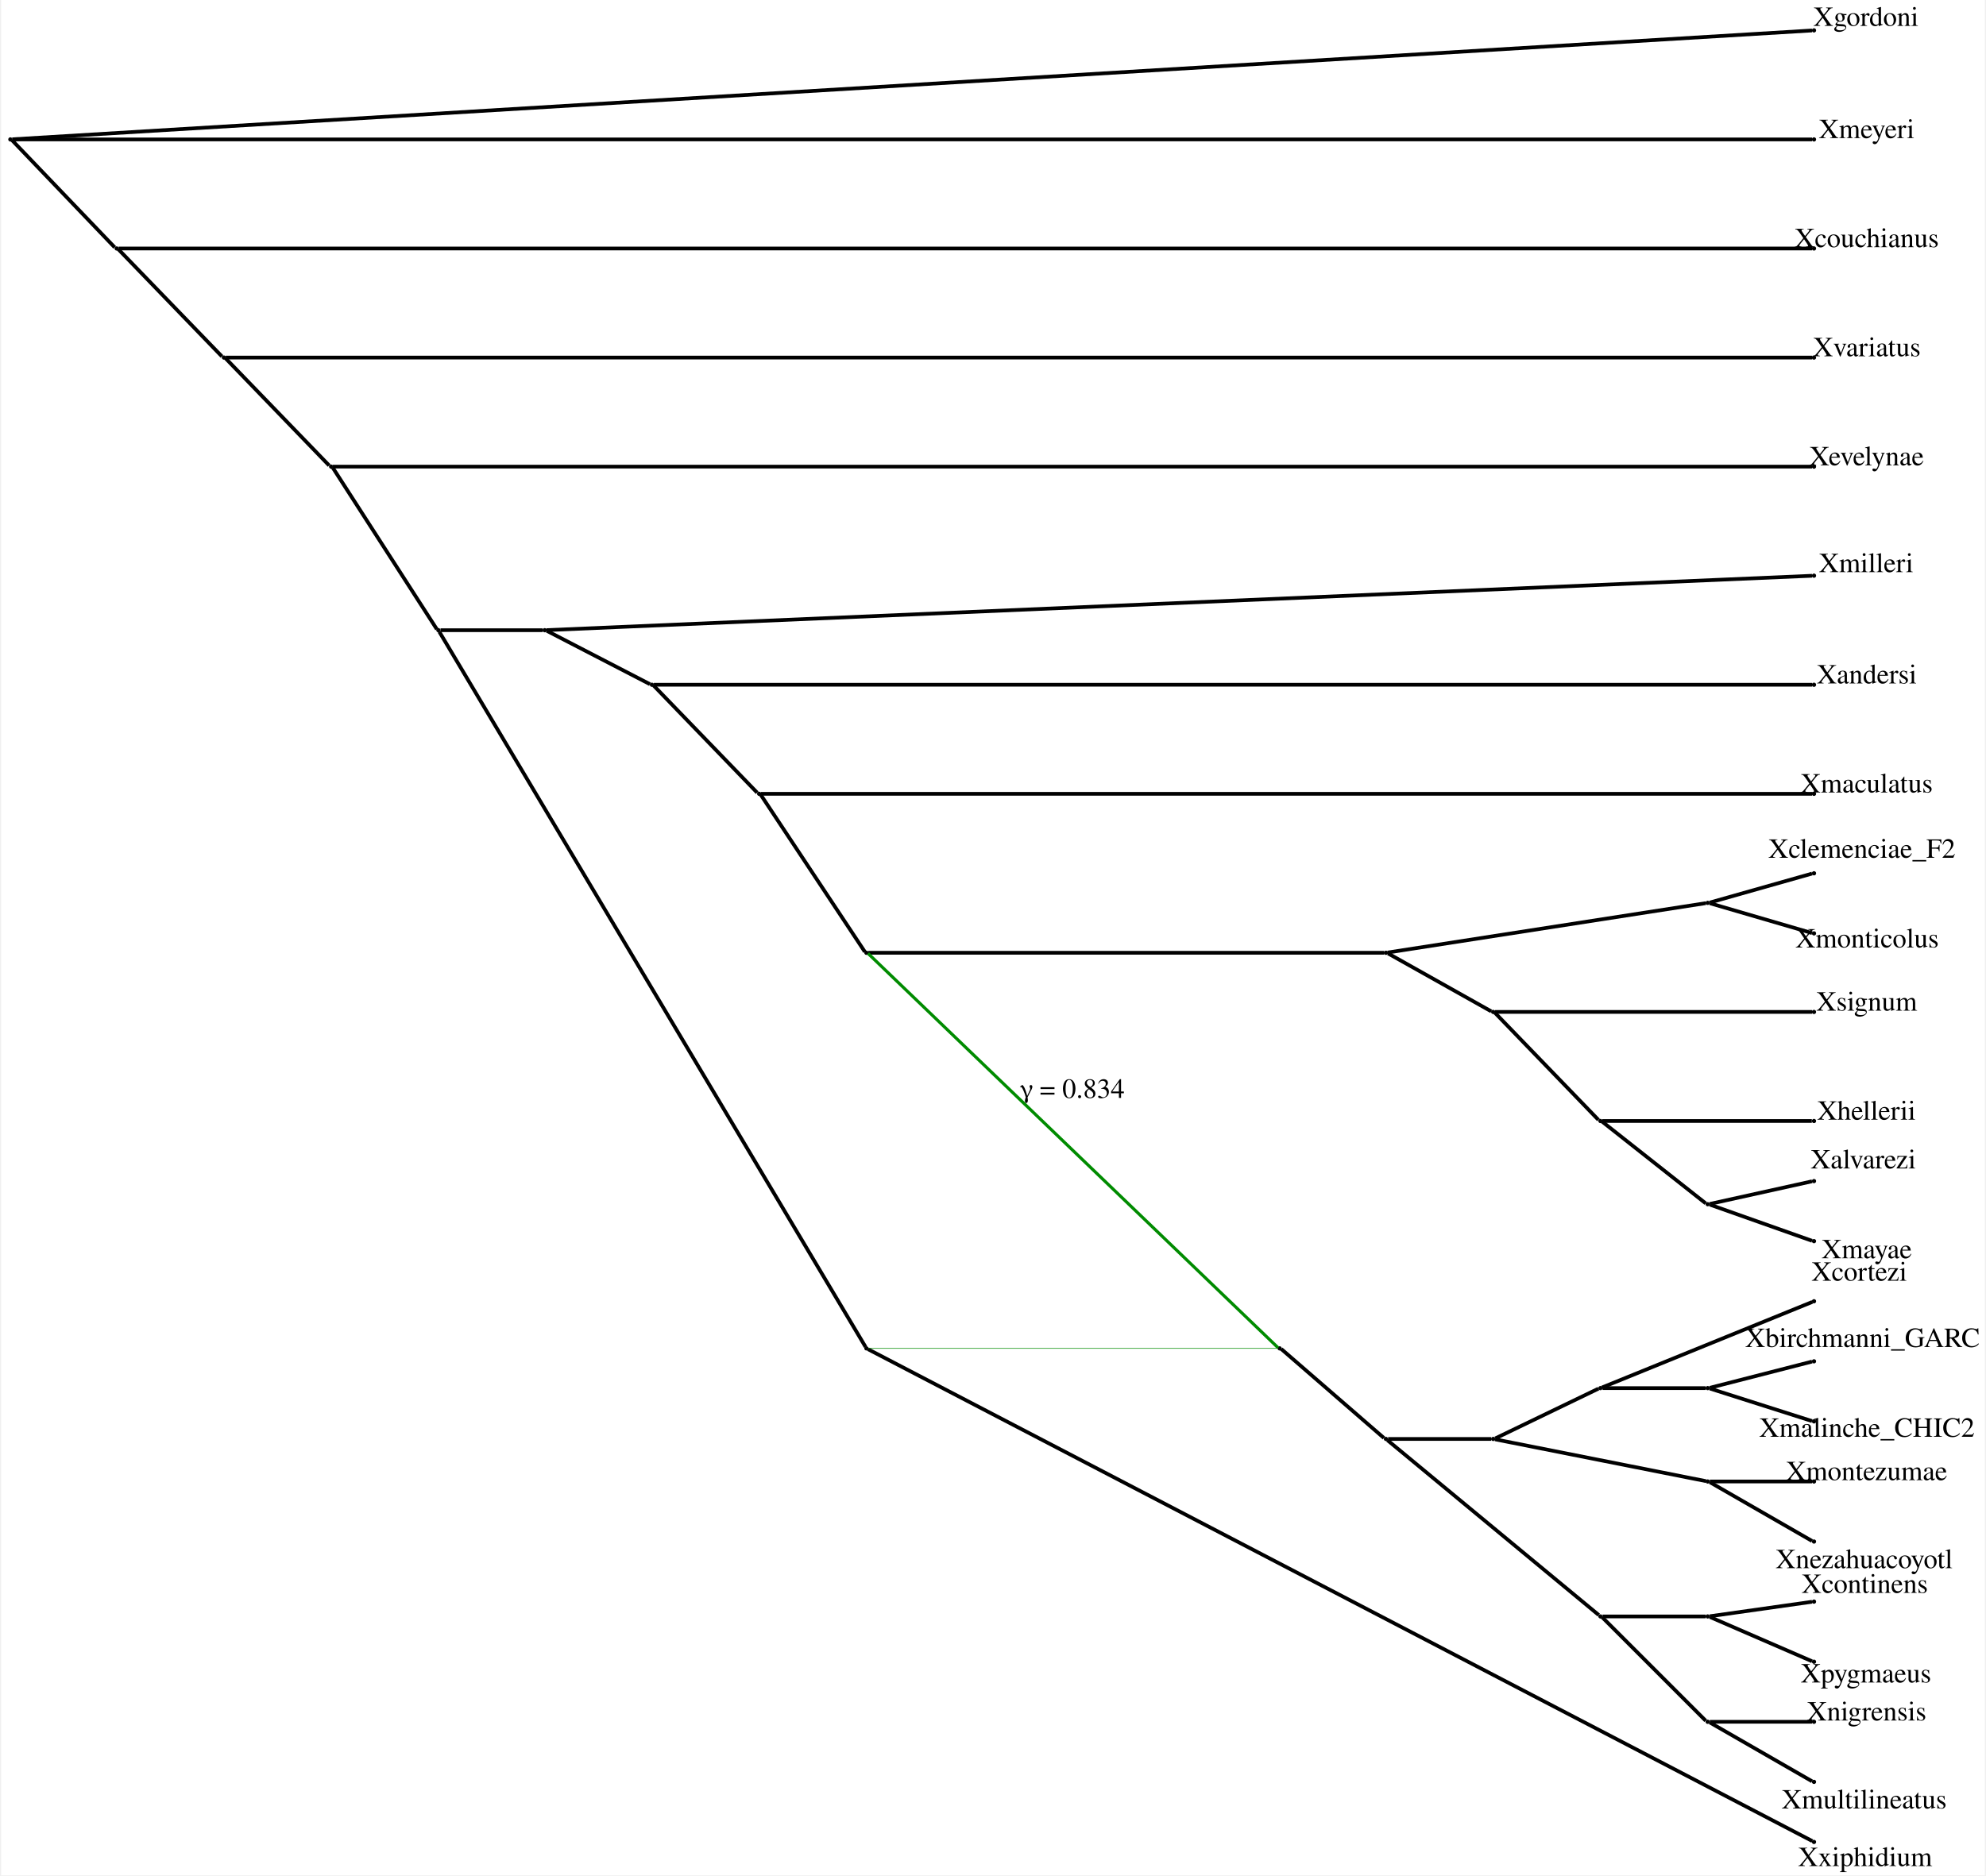
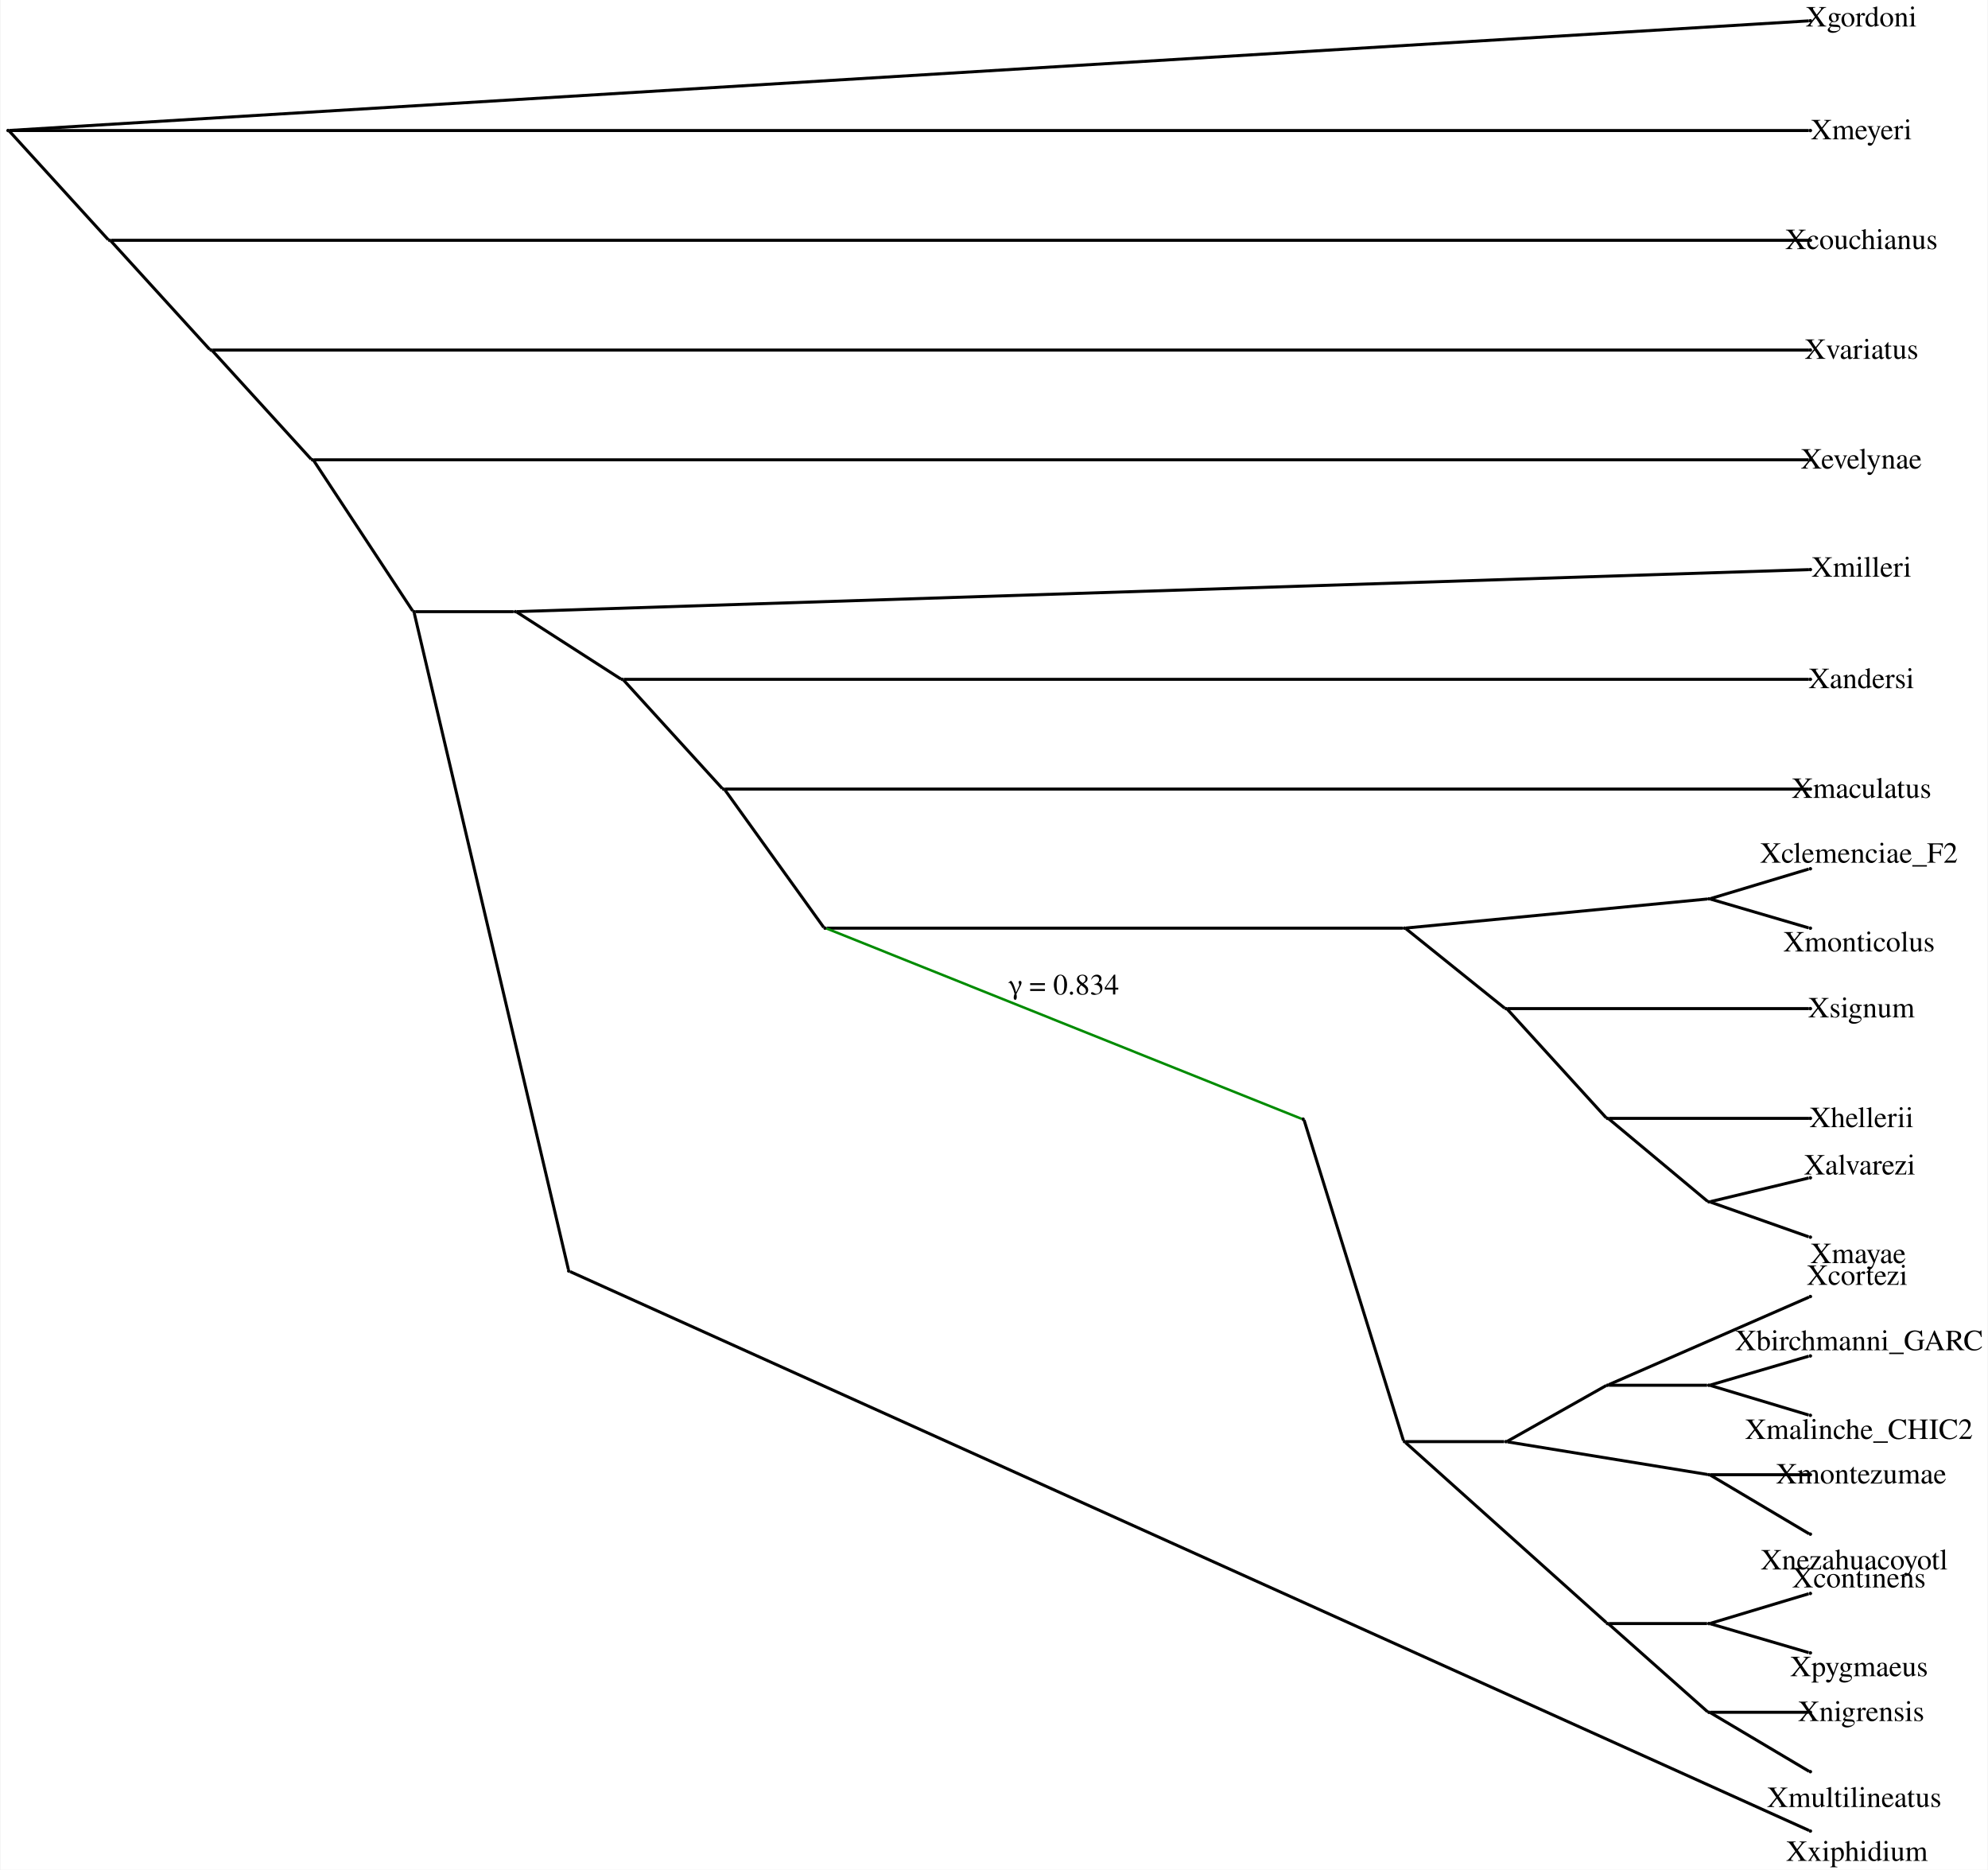
- <svg xmlns="http://www.w3.org/2000/svg" width="432pt" height="408pt" viewBox="0.00 0.00 432.00 408.46">
-   <g id="graph0" class="graph" transform="scale(0.201319 0.201319) rotate(0) translate(4 2024.93)">
-     <polygon fill="white" stroke="none" points="-4,4 -4,-2024.93 2141.85,-2024.93 2141.85,4 -4,4" />
+ <svg xmlns="http://www.w3.org/2000/svg" width="720pt" height="677pt" viewBox="0.00 0.00 720.00 677.37">
+   <g id="graph0" class="graph" transform="scale(0.272353 0.272353) rotate(0) translate(4 2483.09)">
+     <polygon fill="white" stroke="none" points="-4,4 -4,-2483.09 2639.63,-2483.09 2639.63,4 -4,4" />
    <g id="node1" class="node">
-       <ellipse fill="black" stroke="black" cx="6" cy="-1874.09" rx="1.8" ry="1.8" />
+       <ellipse fill="black" stroke="black" cx="6" cy="-2309.47" rx="1.8" ry="1.8" />
    </g>
    <g id="node2" class="node">
-       <ellipse fill="black" stroke="black" cx="1957" cy="-1992.09" rx="1.8" ry="1.8" />
+       <ellipse fill="black" stroke="black" cx="2404" cy="-2455.47" rx="1.8" ry="1.8" />
    </g>
    <g id="edge1" class="edge">
-       <path fill="none" stroke="black" stroke-width="4" d="M8.204,-1874.23C80.036,-1878.57 1884.42,-1987.7 1954.88,-1991.96" />
-       <text text-anchor="middle" x="2013.23" y="-1996.93" font-family="Times,serif" font-size="30.00">Xgordoni</text>
+       <path fill="none" stroke="black" stroke-width="4" d="M7.961,-2309.59C83.607,-2314.19 2323.16,-2450.55 2401.88,-2455.34" />
+       <text text-anchor="middle" x="2471.75" y="-2447.89" font-family="Times,serif" font-size="39.00">Xgordoni</text>
    </g>
    <g id="node3" class="node">
-       <ellipse fill="black" stroke="black" cx="1957" cy="-1874.09" rx="1.8" ry="1.8" />
+       <ellipse fill="black" stroke="black" cx="2404" cy="-2309.47" rx="1.8" ry="1.8" />
    </g>
    <g id="edge2" class="edge">
-       <path fill="none" stroke="black" stroke-width="4" d="M8.204,-1874.09C80.036,-1874.09 1884.42,-1874.09 1954.88,-1874.09" />
-       <text text-anchor="middle" x="2013.97" y="-1875.51" font-family="Times,serif" font-size="30.00">Xmeyeri</text>
+       <path fill="none" stroke="black" stroke-width="4" d="M7.961,-2309.47C83.607,-2309.47 2323.16,-2309.47 2401.88,-2309.47" />
+       <text text-anchor="middle" x="2471.88" y="-2297.77" font-family="Times,serif" font-size="39.00">Xmeyeri</text>
    </g>
    <g id="node26" class="node">
-       <ellipse fill="black" stroke="black" cx="121" cy="-1756.09" rx="1.8" ry="1.8" />
+       <ellipse fill="black" stroke="black" cx="141" cy="-2163.47" rx="1.8" ry="1.8" />
    </g>
    <g id="edge3" class="edge">
-       <path fill="none" stroke="black" stroke-width="4" d="M7.722,-1873.34C16.744,-1863.92 107.532,-1769.11 118.845,-1757.3" />
+       <path fill="none" stroke="black" stroke-width="4" d="M7.849,-2308.54C18.646,-2296.68 128.913,-2175.64 139.227,-2164.32" />
    </g>
    <g id="node4" class="node">
-       <ellipse fill="black" stroke="black" cx="1957" cy="-1756.09" rx="1.8" ry="1.8" />
+       <ellipse fill="black" stroke="black" cx="2404" cy="-2163.47" rx="1.8" ry="1.8" />
    </g>
    <g id="node5" class="node">
-       <ellipse fill="black" stroke="black" cx="1957" cy="-1638.09" rx="1.8" ry="1.8" />
+       <ellipse fill="black" stroke="black" cx="2404" cy="-2017.47" rx="1.8" ry="1.8" />
    </g>
    <g id="node6" class="node">
-       <ellipse fill="black" stroke="black" cx="1957" cy="-1520.09" rx="1.8" ry="1.8" />
+       <ellipse fill="black" stroke="black" cx="2404" cy="-1871.47" rx="1.8" ry="1.8" />
    </g>
    <g id="node7" class="node">
-       <ellipse fill="black" stroke="black" cx="1957" cy="-1284.09" rx="1.8" ry="1.8" />
+       <ellipse fill="black" stroke="black" cx="2404" cy="-1579.47" rx="1.8" ry="1.8" />
    </g>
    <g id="node8" class="node">
-       <ellipse fill="black" stroke="black" cx="1957" cy="-1166.09" rx="1.8" ry="1.8" />
+       <ellipse fill="black" stroke="black" cx="2404" cy="-1433.47" rx="1.8" ry="1.8" />
    </g>
    <g id="node9" class="node">
-       <ellipse fill="black" stroke="black" cx="1957" cy="-1080.09" rx="1.8" ry="1.8" />
+       <ellipse fill="black" stroke="black" cx="2404" cy="-1327.47" rx="1.8" ry="1.8" />
    </g>
    <g id="node10" class="node">
-       <ellipse fill="black" stroke="black" cx="1957" cy="-1015.09" rx="1.8" ry="1.8" />
+       <ellipse fill="black" stroke="black" cx="2404" cy="-1248.47" rx="1.8" ry="1.8" />
    </g>
    <g id="node11" class="node">
-       <ellipse fill="black" stroke="black" cx="1957" cy="-812.092" rx="1.8" ry="1.8" />
+       <ellipse fill="black" stroke="black" cx="2404" cy="-995.468" rx="1.8" ry="1.8" />
    </g>
    <g id="node12" class="node">
-       <ellipse fill="black" stroke="black" cx="1957" cy="-747.092" rx="1.8" ry="1.8" />
+       <ellipse fill="black" stroke="black" cx="2404" cy="-916.468" rx="1.8" ry="1.8" />
    </g>
    <g id="node13" class="node">
-       <ellipse fill="black" stroke="black" cx="1957" cy="-682.092" rx="1.8" ry="1.8" />
+       <ellipse fill="black" stroke="black" cx="2404" cy="-837.468" rx="1.8" ry="1.8" />
    </g>
    <g id="node14" class="node">
-       <ellipse fill="black" stroke="black" cx="1957" cy="-930.092" rx="1.8" ry="1.8" />
+       <ellipse fill="black" stroke="black" cx="2404" cy="-1141.47" rx="1.8" ry="1.8" />
    </g>
    <g id="node15" class="node">
-       <ellipse fill="black" stroke="black" cx="1957" cy="-552.092" rx="1.8" ry="1.8" />
+       <ellipse fill="black" stroke="black" cx="2404" cy="-679.468" rx="1.8" ry="1.8" />
    </g>
    <g id="node16" class="node">
-       <ellipse fill="black" stroke="black" cx="1957" cy="-487.092" rx="1.8" ry="1.8" />
+       <ellipse fill="black" stroke="black" cx="2404" cy="-600.468" rx="1.8" ry="1.8" />
    </g>
    <g id="node17" class="node">
-       <ellipse fill="black" stroke="black" cx="1957" cy="-617.092" rx="1.8" ry="1.8" />
+       <ellipse fill="black" stroke="black" cx="2404" cy="-758.468" rx="1.8" ry="1.8" />
    </g>
    <g id="node18" class="node">
-       <ellipse fill="black" stroke="black" cx="1957" cy="-422.092" rx="1.8" ry="1.8" />
+       <ellipse fill="black" stroke="black" cx="2404" cy="-521.468" rx="1.8" ry="1.8" />
    </g>
    <g id="node19" class="node">
-       <ellipse fill="black" stroke="black" cx="1957" cy="-357.092" rx="1.8" ry="1.8" />
+       <ellipse fill="black" stroke="black" cx="2404" cy="-442.468" rx="1.8" ry="1.8" />
    </g>
    <g id="node20" class="node">
-       <ellipse fill="black" stroke="black" cx="1957" cy="-292.092" rx="1.8" ry="1.8" />
+       <ellipse fill="black" stroke="black" cx="2404" cy="-363.468" rx="1.8" ry="1.8" />
    </g>
    <g id="node21" class="node">
-       <ellipse fill="black" stroke="black" cx="1957" cy="-227.092" rx="1.8" ry="1.8" />
+       <ellipse fill="black" stroke="black" cx="2404" cy="-284.468" rx="1.8" ry="1.8" />
    </g>
    <g id="node22" class="node">
-       <ellipse fill="black" stroke="black" cx="1957" cy="-162.092" rx="1.8" ry="1.8" />
+       <ellipse fill="black" stroke="black" cx="2404" cy="-205.468" rx="1.8" ry="1.8" />
    </g>
    <g id="node23" class="node">
-       <ellipse fill="black" stroke="black" cx="1957" cy="-97.092" rx="1.8" ry="1.8" />
+       <ellipse fill="black" stroke="black" cx="2404" cy="-126.468" rx="1.8" ry="1.8" />
    </g>
    <g id="node24" class="node">
-       <ellipse fill="black" stroke="black" cx="1957" cy="-1402.09" rx="1.8" ry="1.8" />
+       <ellipse fill="black" stroke="black" cx="2404" cy="-1725.47" rx="1.8" ry="1.8" />
    </g>
    <g id="node25" class="node">
-       <ellipse fill="black" stroke="black" cx="1957" cy="-32.092" rx="1.8" ry="1.8" />
+       <ellipse fill="black" stroke="black" cx="2404" cy="-47.468" rx="1.8" ry="1.8" />
    </g>
    <g id="edge4" class="edge">
-       <path fill="none" stroke="black" stroke-width="4" d="M123.074,-1756.09C190.672,-1756.09 1888.7,-1756.09 1955.01,-1756.09" />
-       <text text-anchor="middle" x="2014.09" y="-1757.51" font-family="Times,serif" font-size="30.00">Xcouchianus</text>
+       <path fill="none" stroke="black" stroke-width="4" d="M143.073,-2163.47C218.51,-2163.47 2327.86,-2163.47 2402,-2163.47" />
+       <text text-anchor="middle" x="2472" y="-2151.77" font-family="Times,serif" font-size="39.00">Xcouchianus</text>
    </g>
    <g id="node27" class="node">
-       <ellipse fill="black" stroke="black" cx="237" cy="-1638.09" rx="1.8" ry="1.8" />
+       <ellipse fill="black" stroke="black" cx="276" cy="-2017.47" rx="1.8" ry="1.8" />
    </g>
    <g id="edge5" class="edge">
-       <path fill="none" stroke="black" stroke-width="4" d="M122.728,-1755.34C131.83,-1745.92 223.421,-1651.11 234.835,-1639.3" />
+       <path fill="none" stroke="black" stroke-width="4" d="M142.849,-2162.54C153.646,-2150.68 263.913,-2029.64 274.227,-2018.32" />
    </g>
    <g id="edge6" class="edge">
-       <path fill="none" stroke="black" stroke-width="4" d="M238.943,-1638.09C302.27,-1638.09 1893.02,-1638.09 1955.13,-1638.09" />
-       <text text-anchor="middle" x="2014.22" y="-1639.51" font-family="Times,serif" font-size="30.00">Xvariatus</text>
+       <path fill="none" stroke="black" stroke-width="4" d="M277.949,-2017.47C348.886,-2017.47 2332.41,-2017.47 2402.12,-2017.47" />
+       <text text-anchor="middle" x="2472.12" y="-2005.77" font-family="Times,serif" font-size="39.00">Xvariatus</text>
    </g>
    <g id="node28" class="node">
-       <ellipse fill="black" stroke="black" cx="353" cy="-1520.09" rx="1.8" ry="1.8" />
+       <ellipse fill="black" stroke="black" cx="411" cy="-1871.47" rx="1.8" ry="1.8" />
    </g>
    <g id="edge7" class="edge">
-       <path fill="none" stroke="black" stroke-width="4" d="M238.728,-1637.34C247.83,-1627.92 339.421,-1533.11 350.835,-1521.3" />
+       <path fill="none" stroke="black" stroke-width="4" d="M277.849,-2016.54C288.646,-2004.68 398.913,-1883.64 409.227,-1872.32" />
    </g>
    <g id="edge8" class="edge">
-       <path fill="none" stroke="black" stroke-width="4" d="M354.812,-1520.09C413.75,-1520.09 1891.43,-1520.09 1954.89,-1520.09" />
-       <text text-anchor="middle" x="2013.98" y="-1521.51" font-family="Times,serif" font-size="30.00">Xevelynae</text>
+       <path fill="none" stroke="black" stroke-width="4" d="M412.826,-1871.47C479.13,-1871.47 2329.57,-1871.47 2401.83,-1871.47" />
+       <text text-anchor="middle" x="2471.83" y="-1859.77" font-family="Times,serif" font-size="39.00">Xevelynae</text>
    </g>
    <g id="node29" class="node">
-       <ellipse fill="black" stroke="black" cx="469" cy="-1343.09" rx="1.8" ry="1.8" />
+       <ellipse fill="black" stroke="black" cx="546" cy="-1669.47" rx="1.8" ry="1.8" />
    </g>
    <g id="edge9" class="edge">
-       <path fill="none" stroke="black" stroke-width="4" d="M354.728,-1518.96C363.982,-1504.59 458.497,-1357.85 467.338,-1344.12" />
+       <path fill="none" stroke="black" stroke-width="4" d="M412.593,-1870.57C421.738,-1856.68 533.735,-1686.58 544.215,-1670.66" />
    </g>
    <g id="node30" class="node">
-       <ellipse fill="black" stroke="black" cx="584" cy="-1343.09" rx="1.8" ry="1.8" />
+       <ellipse fill="black" stroke="black" cx="681" cy="-1669.47" rx="1.8" ry="1.8" />
    </g>
    <g id="edge10" class="edge">
-       <path fill="none" stroke="black" stroke-width="4" d="M471.269,-1343.09C482.908,-1343.09 570.925,-1343.09 581.882,-1343.09" />
+       <path fill="none" stroke="black" stroke-width="4" d="M547.849,-1669.47C558.469,-1669.47 665.325,-1669.47 678.64,-1669.47" />
    </g>
    <g id="node48" class="node">
-       <ellipse fill="black" stroke="black" cx="932" cy="-566.092" rx="1.8" ry="1.8" />
+       <ellipse fill="black" stroke="black" cx="752" cy="-792.468" rx="1.8" ry="1.8" />
    </g>
    <g id="edge46" class="edge">
-       <path fill="none" stroke="black" stroke-width="4" d="M470.02,-1341.38C493.319,-1302.28 908.355,-605.773 931.035,-567.712" />
+       <path fill="none" stroke="black" stroke-width="4" d="M546.454,-1667.54C556.82,-1623.4 741.48,-837.255 751.571,-794.296" />
    </g>
    <g id="edge45" class="edge">
-       <path fill="none" stroke="black" stroke-width="4" d="M585.874,-1343.17C641.038,-1345.54 1896.07,-1399.47 1954.87,-1402" />
-       <text text-anchor="middle" x="2013.45" y="-1405.95" font-family="Times,serif" font-size="30.00">Xmilleri</text>
+       <path fill="none" stroke="black" stroke-width="4" d="M682.946,-1669.53C746.384,-1671.59 2339.91,-1723.38 2402.13,-1725.41" />
+       <text text-anchor="middle" x="2472.09" y="-1715.98" font-family="Times,serif" font-size="39.00">Xmilleri</text>
    </g>
    <g id="node31" class="node">
-       <ellipse fill="black" stroke="black" cx="700" cy="-1284.09" rx="1.8" ry="1.8" />
+       <ellipse fill="black" stroke="black" cx="823" cy="-1579.47" rx="1.8" ry="1.8" />
    </g>
    <g id="edge11" class="edge">
-       <path fill="none" stroke="black" stroke-width="4" d="M586.28,-1342.43C598.022,-1336.35 686.818,-1290.4 697.872,-1284.68" />
+       <path fill="none" stroke="black" stroke-width="4" d="M682.894,-1668.89C694.258,-1661.59 810.33,-1586.97 821.187,-1579.99" />
    </g>
    <g id="edge12" class="edge">
-       <path fill="none" stroke="black" stroke-width="4" d="M702.039,-1284.09C756.914,-1284.09 1901.44,-1284.09 1955.05,-1284.09" />
-       <text text-anchor="middle" x="2014.14" y="-1285.51" font-family="Times,serif" font-size="30.00">Xandersi</text>
+       <path fill="none" stroke="black" stroke-width="4" d="M825.158,-1579.47C888.806,-1579.47 2339.62,-1579.47 2401.93,-1579.47" />
+       <text text-anchor="middle" x="2471.93" y="-1567.77" font-family="Times,serif" font-size="39.00">Xandersi</text>
    </g>
    <g id="node32" class="node">
-       <ellipse fill="black" stroke="black" cx="816" cy="-1166.09" rx="1.8" ry="1.8" />
+       <ellipse fill="black" stroke="black" cx="958" cy="-1433.47" rx="1.8" ry="1.8" />
    </g>
    <g id="edge13" class="edge">
-       <path fill="none" stroke="black" stroke-width="4" d="M701.728,-1283.34C710.83,-1273.92 802.421,-1179.11 813.835,-1167.3" />
+       <path fill="none" stroke="black" stroke-width="4" d="M824.849,-1578.54C835.646,-1566.68 945.913,-1445.64 956.227,-1434.32" />
    </g>
    <g id="edge14" class="edge">
-       <path fill="none" stroke="black" stroke-width="4" d="M817.851,-1166.09C867.563,-1166.09 1902.41,-1166.09 1954.93,-1166.09" />
-       <text text-anchor="middle" x="2014.02" y="-1167.51" font-family="Times,serif" font-size="30.00">Xmaculatus</text>
+       <path fill="none" stroke="black" stroke-width="4" d="M959.974,-1433.47C1018.19,-1433.47 2345.12,-1433.47 2402.11,-1433.47" />
+       <text text-anchor="middle" x="2472.11" y="-1421.77" font-family="Times,serif" font-size="39.00">Xmaculatus</text>
    </g>
    <g id="node33" class="node">
-       <ellipse fill="black" stroke="black" cx="932" cy="-994.092" rx="1.8" ry="1.8" />
+       <ellipse fill="black" stroke="black" cx="1093" cy="-1248.47" rx="1.8" ry="1.8" />
    </g>
    <g id="edge15" class="edge">
-       <path fill="none" stroke="black" stroke-width="4" d="M817.728,-1164.99C826.982,-1151.03 921.497,-1008.43 930.338,-995.091" />
+       <path fill="none" stroke="black" stroke-width="4" d="M959.849,-1432.29C970.646,-1417.27 1080.91,-1263.89 1091.23,-1249.54" />
    </g>
    <g id="node34" class="node">
-       <ellipse fill="black" stroke="black" cx="1494" cy="-994.092" rx="1.8" ry="1.8" />
+       <ellipse fill="black" stroke="black" cx="1864" cy="-1248.47" rx="1.8" ry="1.8" />
    </g>
    <g id="edge16" class="edge">
-       <path fill="none" stroke="black" stroke-width="4" d="M934.035,-994.092C969.528,-994.092 1457.82,-994.092 1492.1,-994.092" />
+       <path fill="none" stroke="black" stroke-width="4" d="M1095.21,-1248.47C1139.02,-1248.47 1819.44,-1248.47 1861.92,-1248.47" />
    </g>
    <g id="node39" class="node">
-       <ellipse fill="black" stroke="black" cx="1379" cy="-566.092" rx="1.8" ry="1.8" />
+       <ellipse fill="black" stroke="black" cx="1729" cy="-994.468" rx="1.8" ry="1.8" />
    </g>
    <g id="edge27" class="edge">
-       <path fill="none" stroke="#008b00" stroke-width="3.336" d="M933.722,-993.398C953.149,-974.713 1358.33,-585.011 1377.31,-566.754" />
-       <text text-anchor="middle" x="1155" y="-837.092" font-family="Times,serif" font-size="30.00"> γ = 0.834</text>
+       <path fill="none" stroke="#008b00" stroke-width="3.336" d="M1095.03,-1248.06C1122.71,-1236.97 1699.97,-1005.7 1727.02,-994.861" />
+       <text text-anchor="middle" x="1411" y="-1160.27" font-family="Times,serif" font-size="39.00"> γ = 0.834</text>
    </g>
    <g id="node35" class="node">
-       <ellipse fill="black" stroke="black" cx="1842" cy="-1048.09" rx="1.8" ry="1.8" />
+       <ellipse fill="black" stroke="black" cx="2269" cy="-1287.47" rx="1.8" ry="1.8" />
    </g>
    <g id="edge17" class="edge">
-       <path fill="none" stroke="black" stroke-width="4" d="M1495.87,-994.383C1521.98,-998.434 1812.76,-1043.55 1839.96,-1047.78" />
+       <path fill="none" stroke="black" stroke-width="4" d="M1865.81,-1248.64C1893.77,-1251.33 2237.5,-1284.43 2266.99,-1287.27" />
    </g>
    <g id="node36" class="node">
-       <ellipse fill="black" stroke="black" cx="1610" cy="-930.092" rx="1.8" ry="1.8" />
+       <ellipse fill="black" stroke="black" cx="1999" cy="-1141.47" rx="1.8" ry="1.8" />
    </g>
    <g id="edge20" class="edge">
-       <path fill="none" stroke="black" stroke-width="4" d="M1496.28,-993.373C1508.02,-986.782 1596.82,-936.931 1607.87,-930.726" />
+       <path fill="none" stroke="black" stroke-width="4" d="M1865.85,-1247.78C1876.65,-1239.1 1986.91,-1150.39 1997.23,-1142.09" />
    </g>
    <g id="edge18" class="edge">
-       <path fill="none" stroke="black" stroke-width="4" d="M1844.27,-1048.45C1855.91,-1051.75 1943.92,-1076.67 1954.88,-1079.78" />
-       <text text-anchor="middle" x="2008.9" y="-1096.9" font-family="Times,serif" font-size="30.00">Xclemenciae_F2</text>
+       <path fill="none" stroke="black" stroke-width="4" d="M2270.85,-1287.72C2281.47,-1290.92 2388.32,-1323.05 2401.64,-1327.06" />
+       <text text-anchor="middle" x="2468.67" y="-1335.52" font-family="Times,serif" font-size="39.00">Xclemenciae_F2</text>
    </g>
    <g id="edge19" class="edge">
-       <path fill="none" stroke="black" stroke-width="4" d="M1844.27,-1047.72C1855.91,-1044.32 1943.92,-1018.62 1954.88,-1015.42" />
-       <text text-anchor="middle" x="2014.52" y="-999.856" font-family="Times,serif" font-size="30.00">Xmonticolus</text>
+       <path fill="none" stroke="black" stroke-width="4" d="M2270.85,-1287.22C2281.47,-1284.1 2388.32,-1252.77 2401.64,-1248.87" />
+       <text text-anchor="middle" x="2468.81" y="-1217.47" font-family="Times,serif" font-size="39.00">Xmonticolus</text>
    </g>
    <g id="edge26" class="edge">
-       <path fill="none" stroke="black" stroke-width="4" d="M1611.87,-930.092C1637.9,-930.092 1927.84,-930.092 1954.97,-930.092" />
-       <text text-anchor="middle" x="2014.06" y="-931.511" font-family="Times,serif" font-size="30.00">Xsignum</text>
+       <path fill="none" stroke="black" stroke-width="4" d="M2000.81,-1141.47C2028.77,-1141.47 2372.5,-1141.47 2401.99,-1141.47" />
+       <text text-anchor="middle" x="2471.99" y="-1129.77" font-family="Times,serif" font-size="39.00">Xsignum</text>
    </g>
    <g id="node37" class="node">
-       <ellipse fill="black" stroke="black" cx="1726" cy="-812.092" rx="1.8" ry="1.8" />
+       <ellipse fill="black" stroke="black" cx="2134" cy="-995.468" rx="1.8" ry="1.8" />
    </g>
    <g id="edge21" class="edge">
-       <path fill="none" stroke="black" stroke-width="4" d="M1611.73,-929.339C1620.83,-919.917 1712.42,-825.112 1723.83,-813.298" />
+       <path fill="none" stroke="black" stroke-width="4" d="M2000.85,-1140.54C2011.65,-1128.68 2121.91,-1007.64 2132.23,-996.316" />
    </g>
    <g id="edge22" class="edge">
-       <path fill="none" stroke="black" stroke-width="4" d="M1728,-812.092C1749.16,-812.092 1931.92,-812.092 1954.68,-812.092" />
-       <text text-anchor="middle" x="2013.76" y="-813.511" font-family="Times,serif" font-size="30.00">Xhellerii</text>
+       <path fill="none" stroke="black" stroke-width="4" d="M2136.02,-995.468C2159.47,-995.468 2379.86,-995.468 2402.18,-995.468" />
+       <text text-anchor="middle" x="2472.18" y="-983.768" font-family="Times,serif" font-size="39.00">Xhellerii</text>
    </g>
    <g id="node38" class="node">
-       <ellipse fill="black" stroke="black" cx="1842" cy="-722.092" rx="1.8" ry="1.8" />
+       <ellipse fill="black" stroke="black" cx="2269" cy="-884.468" rx="1.8" ry="1.8" />
    </g>
    <g id="edge23" class="edge">
-       <path fill="none" stroke="black" stroke-width="4" d="M1727.73,-811.517C1736.83,-804.331 1828.42,-732.023 1839.83,-723.012" />
+       <path fill="none" stroke="black" stroke-width="4" d="M2135.85,-994.759C2146.65,-985.749 2256.91,-893.721 2267.23,-885.113" />
    </g>
    <g id="edge24" class="edge">
-       <path fill="none" stroke="black" stroke-width="4" d="M1844.27,-722.373C1855.91,-724.948 1943.92,-744.421 1954.88,-746.845" />
-       <text text-anchor="middle" x="2010.32" y="-760.782" font-family="Times,serif" font-size="30.00">Xalvarezi</text>
+       <path fill="none" stroke="black" stroke-width="4" d="M2270.85,-884.672C2281.47,-887.227 2388.32,-912.937 2401.64,-916.141" />
+       <text text-anchor="middle" x="2469.7" y="-920.815" font-family="Times,serif" font-size="39.00">Xalvarezi</text>
    </g>
    <g id="edge25" class="edge">
-       <path fill="none" stroke="black" stroke-width="4" d="M1844.27,-721.643C1855.91,-717.523 1943.92,-686.366 1954.88,-682.488" />
-       <text text-anchor="middle" x="2014.06" y="-663.592" font-family="Times,serif" font-size="30.00">Xmayae</text>
+       <path fill="none" stroke="black" stroke-width="4" d="M2270.85,-884.168C2281.47,-880.415 2388.32,-842.654 2401.64,-837.948" />
+       <text text-anchor="middle" x="2467.64" y="-802.925" font-family="Times,serif" font-size="39.00">Xmayae</text>
    </g>
    <g id="node40" class="node">
-       <ellipse fill="black" stroke="black" cx="1494" cy="-468.092" rx="1.8" ry="1.8" />
+       <ellipse fill="black" stroke="black" cx="1864" cy="-565.468" rx="1.8" ry="1.8" />
    </g>
    <g id="edge28" class="edge">
-       <path fill="none" stroke="black" stroke-width="4" d="M1380.72,-565.466C1389.74,-557.642 1480.53,-478.905 1491.84,-469.094" />
+       <path fill="none" stroke="black" stroke-width="4" d="M1730.38,-993.237C1737.91,-968.959 1854.37,-593.31 1862.55,-566.927" />
    </g>
    <g id="node41" class="node">
-       <ellipse fill="black" stroke="black" cx="1610" cy="-468.092" rx="1.8" ry="1.8" />
+       <ellipse fill="black" stroke="black" cx="1999" cy="-565.468" rx="1.8" ry="1.8" />
    </g>
    <g id="edge29" class="edge">
-       <path fill="none" stroke="black" stroke-width="4" d="M1496.28,-468.092C1508.02,-468.092 1596.82,-468.092 1607.87,-468.092" />
+       <path fill="none" stroke="black" stroke-width="4" d="M1865.85,-565.468C1876.47,-565.468 1983.32,-565.468 1996.64,-565.468" />
    </g>
    <g id="node45" class="node">
-       <ellipse fill="black" stroke="black" cx="1726" cy="-276.092" rx="1.8" ry="1.8" />
+       <ellipse fill="black" stroke="black" cx="2134" cy="-323.468" rx="1.8" ry="1.8" />
    </g>
    <g id="edge38" class="edge">
-       <path fill="none" stroke="black" stroke-width="4" d="M1495.48,-466.866C1514.16,-451.408 1703.52,-294.697 1724.17,-277.603" />
+       <path fill="none" stroke="black" stroke-width="4" d="M1865.45,-564.166C1885.71,-546.011 2111.31,-343.802 2132.42,-324.885" />
    </g>
    <g id="node42" class="node">
-       <ellipse fill="black" stroke="black" cx="1726" cy="-523.092" rx="1.8" ry="1.8" />
+       <ellipse fill="black" stroke="black" cx="2134" cy="-640.468" rx="1.8" ry="1.8" />
    </g>
    <g id="edge30" class="edge">
-       <path fill="none" stroke="black" stroke-width="4" d="M1612.28,-468.71C1624.02,-474.375 1712.82,-517.215 1723.87,-522.548" />
+       <path fill="none" stroke="black" stroke-width="4" d="M2000.85,-565.947C2011.65,-572.035 2121.91,-634.216 2132.23,-640.032" />
    </g>
    <g id="node44" class="node">
-       <ellipse fill="black" stroke="black" cx="1842" cy="-422.092" rx="1.8" ry="1.8" />
+       <ellipse fill="black" stroke="black" cx="2269" cy="-521.468" rx="1.8" ry="1.8" />
    </g>
    <g id="edge35" class="edge">
-       <path fill="none" stroke="black" stroke-width="4" d="M1612.01,-467.694C1633.44,-463.444 1819.88,-426.479 1840.2,-422.448" />
+       <path fill="none" stroke="black" stroke-width="4" d="M2001.02,-565.139C2024.47,-561.317 2244.86,-525.402 2267.18,-521.765" />
    </g>
    <g id="edge34" class="edge">
-       <path fill="none" stroke="black" stroke-width="4" d="M1727.73,-523.795C1747.71,-531.926 1934.79,-608.056 1955.2,-616.358" />
-       <text text-anchor="middle" x="2006" y="-639.28" font-family="Times,serif" font-size="30.00">Xcortezi</text>
+       <path fill="none" stroke="black" stroke-width="4" d="M2135.72,-641.221C2157.55,-650.761 2379.66,-747.831 2402.16,-757.665" />
+       <text text-anchor="middle" x="2466.31" y="-773.998" font-family="Times,serif" font-size="39.00">Xcortezi</text>
    </g>
    <g id="node43" class="node">
-       <ellipse fill="black" stroke="black" cx="1842" cy="-523.092" rx="1.8" ry="1.8" />
+       <ellipse fill="black" stroke="black" cx="2269" cy="-640.468" rx="1.8" ry="1.8" />
    </g>
    <g id="edge31" class="edge">
-       <path fill="none" stroke="black" stroke-width="4" d="M1728.28,-523.092C1740.02,-523.092 1828.82,-523.092 1839.87,-523.092" />
+       <path fill="none" stroke="black" stroke-width="4" d="M2135.85,-640.468C2146.47,-640.468 2253.32,-640.468 2266.64,-640.468" />
    </g>
    <g id="edge32" class="edge">
-       <path fill="none" stroke="black" stroke-width="4" d="M1844.27,-523.418C1855.91,-526.405 1943.92,-548.993 1954.88,-551.805" />
-       <text text-anchor="middle" x="2009.53" y="-567.585" font-family="Times,serif" font-size="30.00">Xbirchmanni_GARC</text>
+       <path fill="none" stroke="black" stroke-width="4" d="M2270.85,-640.717C2281.47,-643.831 2388.32,-675.165 2401.64,-679.069" />
+       <text text-anchor="middle" x="2468.81" y="-687.066" font-family="Times,serif" font-size="39.00">Xbirchmanni_GARC</text>
    </g>
    <g id="edge33" class="edge">
-       <path fill="none" stroke="black" stroke-width="4" d="M1844.27,-522.688C1855.91,-518.98 1943.92,-490.939 1954.88,-487.448" />
-       <text text-anchor="middle" x="2014.34" y="-470.439" font-family="Times,serif" font-size="30.00">Xmalinche_CHIC2</text>
+       <path fill="none" stroke="black" stroke-width="4" d="M2270.85,-640.212C2281.47,-637.019 2388.32,-604.881 2401.64,-600.877" />
+       <text text-anchor="middle" x="2468.67" y="-569.016" font-family="Times,serif" font-size="39.00">Xmalinche_CHIC2</text>
    </g>
    <g id="edge36" class="edge">
-       <path fill="none" stroke="black" stroke-width="4" d="M1844.27,-422.092C1855.91,-422.092 1943.92,-422.092 1954.88,-422.092" />
-       <text text-anchor="middle" x="2013.97" y="-423.511" font-family="Times,serif" font-size="30.00">Xmontezumae</text>
+       <path fill="none" stroke="black" stroke-width="4" d="M2270.85,-521.468C2281.47,-521.468 2388.32,-521.468 2401.64,-521.468" />
+       <text text-anchor="middle" x="2471.64" y="-509.768" font-family="Times,serif" font-size="39.00">Xmontezumae</text>
    </g>
    <g id="edge37" class="edge">
-       <path fill="none" stroke="black" stroke-width="4" d="M1844.27,-421.362C1855.91,-414.667 1943.92,-364.038 1954.88,-357.735" />
-       <text text-anchor="middle" x="2011.3" y="-328.304" font-family="Times,serif" font-size="30.00">Xnezahuacoyotl</text>
+       <path fill="none" stroke="black" stroke-width="4" d="M2270.85,-520.963C2281.65,-514.55 2391.91,-449.053 2402.23,-442.927" />
+       <text text-anchor="middle" x="2462.41" y="-395.479" font-family="Times,serif" font-size="39.00">Xnezahuacoyotl</text>
    </g>
    <g id="node46" class="node">
-       <ellipse fill="black" stroke="black" cx="1842" cy="-276.092" rx="1.8" ry="1.8" />
+       <ellipse fill="black" stroke="black" cx="2269" cy="-323.468" rx="1.8" ry="1.8" />
    </g>
    <g id="edge39" class="edge">
-       <path fill="none" stroke="black" stroke-width="4" d="M1728.28,-276.092C1740.02,-276.092 1828.82,-276.092 1839.87,-276.092" />
+       <path fill="none" stroke="black" stroke-width="4" d="M2135.85,-323.468C2146.47,-323.468 2253.32,-323.468 2266.64,-323.468" />
    </g>
    <g id="node47" class="node">
-       <ellipse fill="black" stroke="black" cx="1842" cy="-162.092" rx="1.8" ry="1.8" />
+       <ellipse fill="black" stroke="black" cx="2269" cy="-205.468" rx="1.8" ry="1.8" />
    </g>
    <g id="edge42" class="edge">
-       <path fill="none" stroke="black" stroke-width="4" d="M1727.73,-275.364C1736.83,-266.262 1828.42,-174.671 1839.83,-163.258" />
+       <path fill="none" stroke="black" stroke-width="4" d="M2135.85,-322.714C2146.65,-313.136 2256.91,-215.304 2267.23,-206.153" />
    </g>
    <g id="edge40" class="edge">
-       <path fill="none" stroke="black" stroke-width="4" d="M1844.27,-276.272C1855.91,-277.92 1943.92,-290.382 1954.88,-291.934" />
-       <text text-anchor="middle" x="2011.93" y="-301.534" font-family="Times,serif" font-size="30.00">Xcontinens</text>
+       <path fill="none" stroke="black" stroke-width="4" d="M2270.85,-323.723C2281.47,-326.917 2388.32,-359.054 2401.64,-363.059" />
+       <text text-anchor="middle" x="2468.67" y="-371.519" font-family="Times,serif" font-size="39.00">Xcontinens</text>
    </g>
    <g id="edge41" class="edge">
-       <path fill="none" stroke="black" stroke-width="4" d="M1844.27,-275.542C1855.91,-270.495 1943.92,-232.328 1954.88,-227.577" />
-       <text text-anchor="middle" x="2013.24" y="-204.628" font-family="Times,serif" font-size="30.00">Xpygmaeus</text>
+       <path fill="none" stroke="black" stroke-width="4" d="M2270.85,-323.219C2281.47,-320.105 2388.32,-288.771 2401.64,-284.866" />
+       <text text-anchor="middle" x="2468.81" y="-253.47" font-family="Times,serif" font-size="39.00">Xpygmaeus</text>
    </g>
    <g id="edge43" class="edge">
-       <path fill="none" stroke="black" stroke-width="4" d="M1844.27,-162.092C1855.91,-162.092 1943.92,-162.092 1954.88,-162.092" />
-       <text text-anchor="middle" x="2013.97" y="-163.511" font-family="Times,serif" font-size="30.00">Xnigrensis</text>
+       <path fill="none" stroke="black" stroke-width="4" d="M2270.85,-205.468C2281.47,-205.468 2388.32,-205.468 2401.64,-205.468" />
+       <text text-anchor="middle" x="2471.64" y="-193.768" font-family="Times,serif" font-size="39.00">Xnigrensis</text>
    </g>
    <g id="edge44" class="edge">
-       <path fill="none" stroke="black" stroke-width="4" d="M1844.27,-161.362C1855.91,-154.667 1943.92,-104.038 1954.88,-97.735" />
-       <text text-anchor="middle" x="2011.3" y="-68.304" font-family="Times,serif" font-size="30.00">Xmultilineatus</text>
+       <path fill="none" stroke="black" stroke-width="4" d="M2270.85,-204.963C2281.65,-198.55 2391.91,-133.053 2402.23,-126.927" />
+       <text text-anchor="middle" x="2462.41" y="-79.479" font-family="Times,serif" font-size="39.00">Xmultilineatus</text>
    </g>
    <g id="edge47" class="edge">
-       <path fill="none" stroke="black" stroke-width="4" d="M933.663,-565.226C978.32,-541.96 1907.96,-57.64 1955.14,-33.061" />
-       <text text-anchor="middle" x="2012.36" y="-6" font-family="Times,serif" font-size="30.00">Xxiphidium</text>
-     </g>
-     <g id="edge48" class="edge">
-       <path fill="none" stroke="#008b00" stroke-width="0.664" d="M934.277,-566.092C959.562,-566.092 1352.28,-566.092 1376.8,-566.092" />
+       <path fill="none" stroke="black" stroke-width="4" d="M753.866,-791.626C814.689,-764.197 2342.55,-75.181 2402.21,-48.277" />
+       <text text-anchor="middle" x="2466.02" y="-7.8" font-family="Times,serif" font-size="39.00">Xxiphidium</text>
    </g>
  </g>
</svg>
